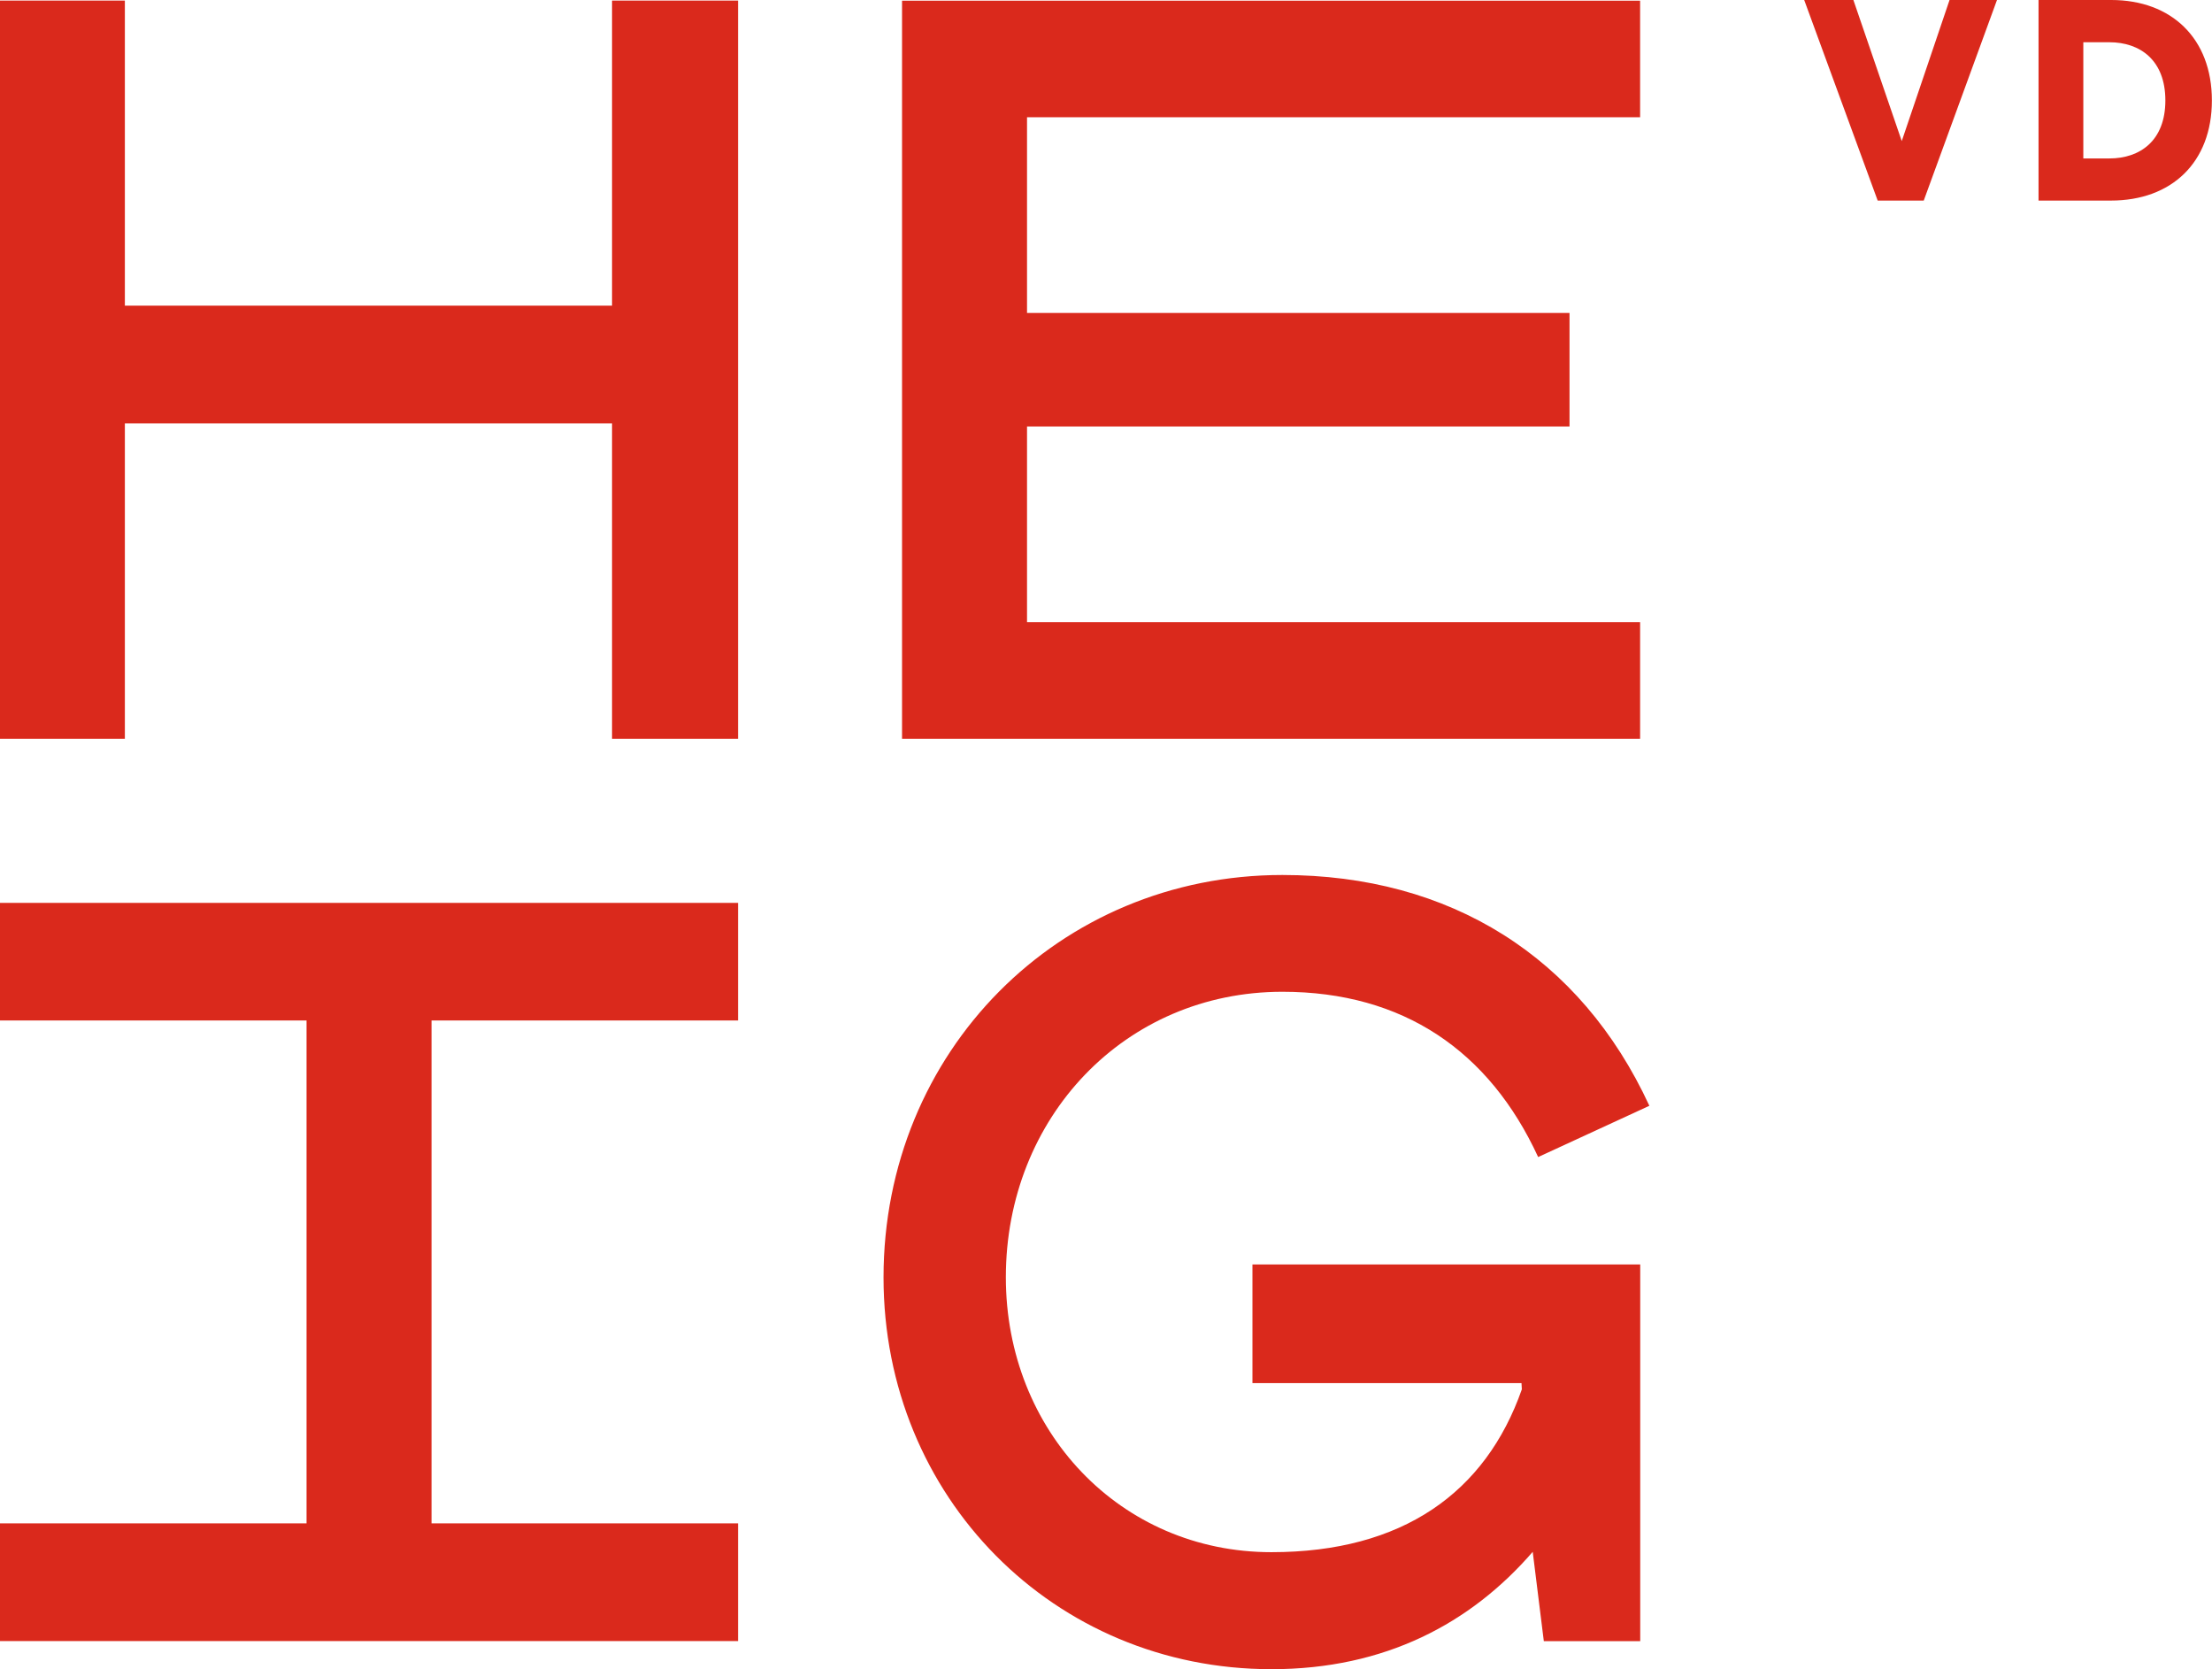
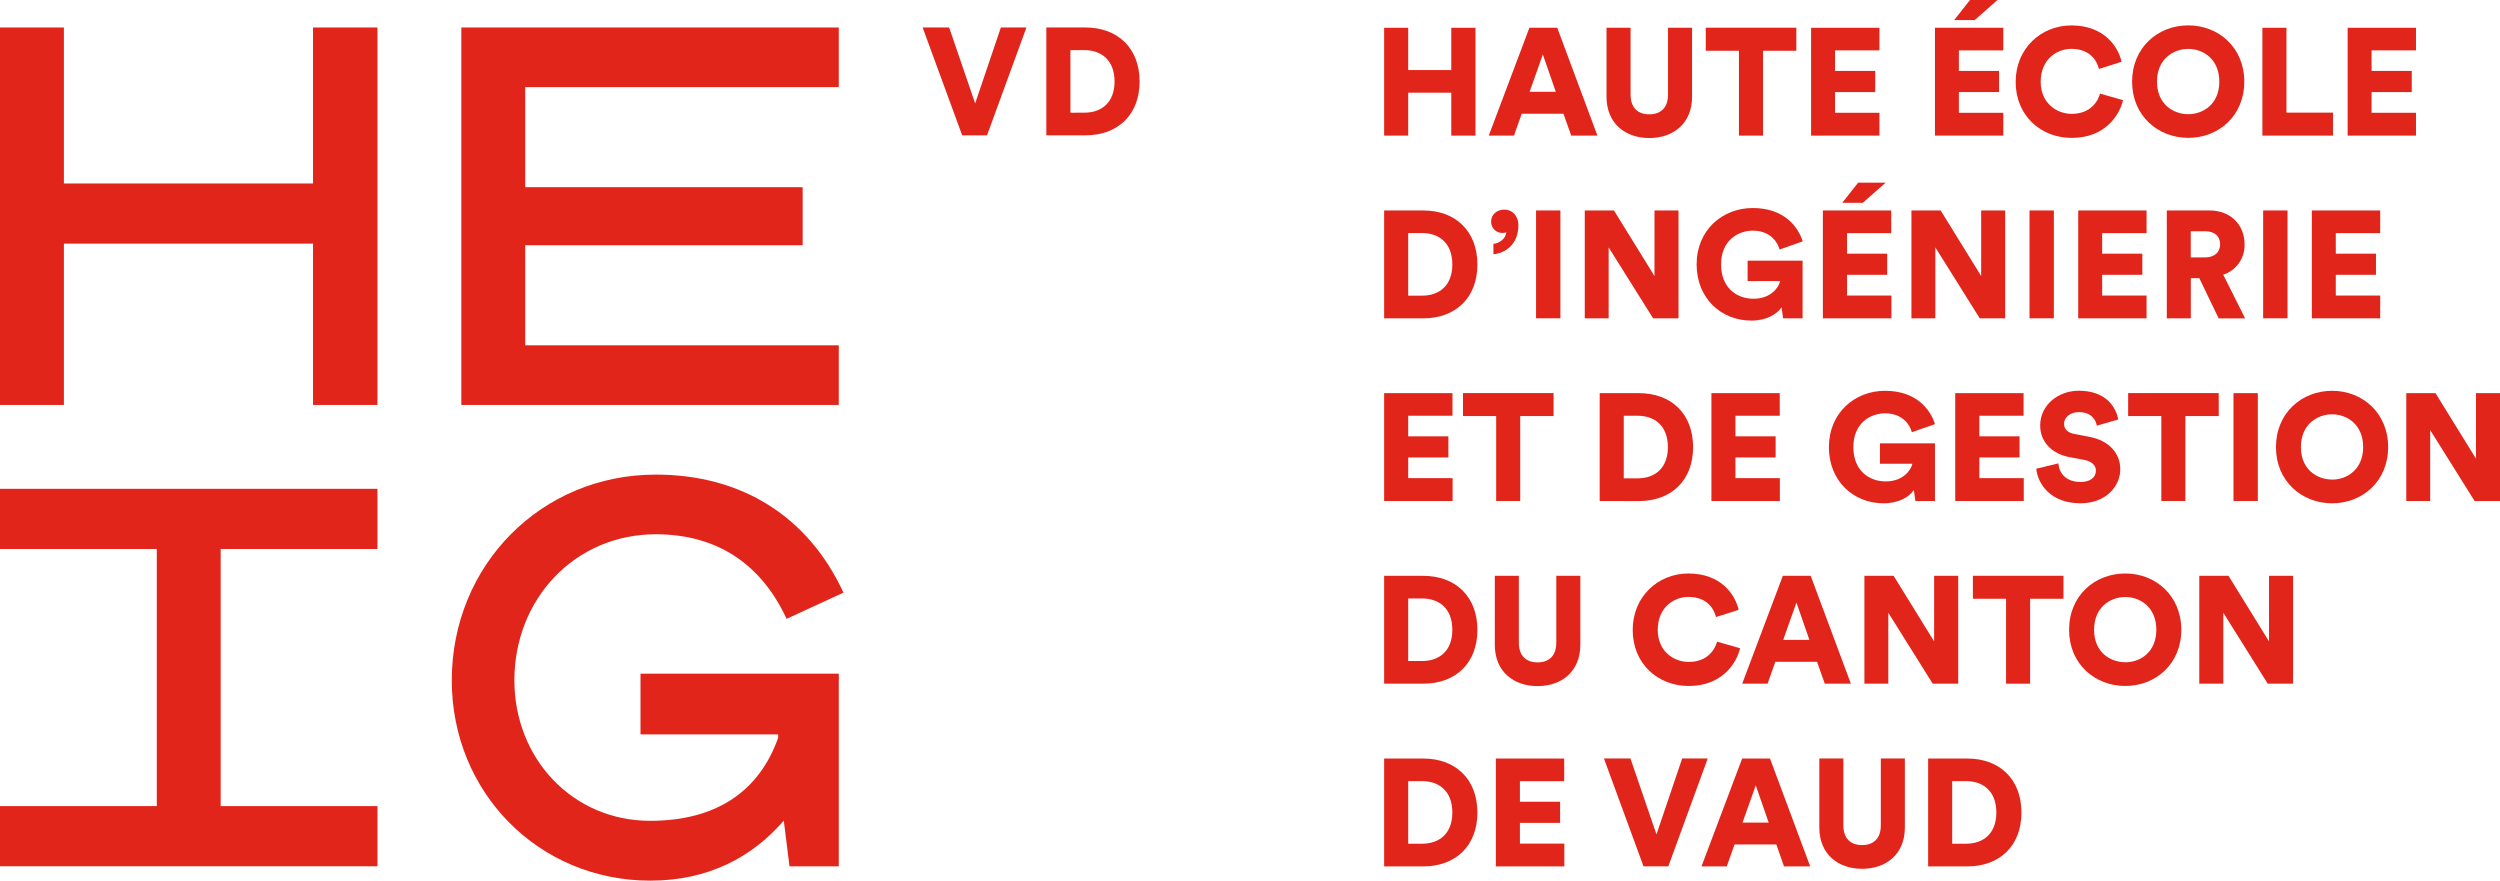
- <svg xmlns="http://www.w3.org/2000/svg" version="1.1" id="Layer_1" x="0px" y="0px" viewBox="0 0 1911.5 1442" style="enable-background:new 0 0 1911.5 1442;" xml:space="preserve">
-   <style type="text/css">
- 	.st0{fill:#DA291C;}
- </style>
-   <path class="st0" d="M1417.3,1092.5h-335V1195h232.5l0.3,5.4c-31.3,89.2-103.1,140.7-216.4,140.7c-130.8,0-229.5-104.9-229.5-237.5  c0-137.9,102.7-246.7,239-246.7c104.4,0,178.8,51.2,221,142.8l96.1-44.3c-59.4-128.6-172-199.4-317.1-199.4  c-193.3,0-344.7,152.7-344.7,347.7c0,189.8,147.3,338.5,335.3,338.5c98.1,0,172.2-39.6,225.7-101.4l9.6,77.2h83.3V1092.5z" />
-   <polygon class="st0" points="1417.3,537.6 887.5,537.6 887.5,368.5 1356.3,368.5 1356.3,270.4 887.5,270.4 887.5,101.3   1417.3,101.3 1417.3,0.6 779.5,0.6 779.5,638.3 1417.3,638.3 " />
-   <polygon class="st0" points="528.9,264.1 107.9,264.1 107.9,0.5 0,0.5 0,638.3 107.9,638.3 107.9,365.8 528.9,365.8 528.9,638.3   637.8,638.3 637.8,0.5 528.9,0.5 " />
-   <polygon class="st0" points="372.9,1316.2 372.9,881.7 637.8,881.7 637.8,780.1 0,780.1 0,881.7 264.9,881.7 264.9,1316.2 0,1316.2   0,1417.9 637.8,1417.9 637.8,1316.2 " />
-   <g>
-     <g>
-       <g>
-         <path class="st0" d="M1684.7,0h41l-63.3,173.3h-39.8L1559.1,0h42.5l41.8,121.9L1684.7,0z" />
-       </g>
-       <g>
-         <path class="st0" d="M1761.6,173.3V0h62.8c52.1,0,87,33.2,87,86.8s-34.9,86.5-87.2,86.5H1761.6z M1822.8,136.9     c26.6,0,48.4-15.4,48.4-50.1s-21.7-50.3-48.4-50.3h-22.5v100.4H1822.8z" />
-       </g>
+ <svg xmlns="http://www.w3.org/2000/svg" viewBox="0 0 1182.2 416.4">
+   <defs>
+     <style>.cls-1{fill:#e1251b;}</style>
+   </defs>
+   <g id="Calque_2" data-name="Calque 2">
+     <g id="Calque_1-2" data-name="Calque 1">
+       <path class="cls-1" d="M396.64,318.57H302.88v28.7h65.06l.07,1.49c-8.76,25-28.85,39.39-60.54,39.39-36.62,0-64.23-29.34-64.23-66.46,0-38.59,28.75-69.05,66.87-69.05,29.22,0,50,14.34,61.85,40l26.89-12.4c-16.62-36-48.13-55.81-88.74-55.81-54.1,0-96.47,42.74-96.47,97.3,0,53.11,41.21,94.71,93.83,94.71,27.46,0,48.19-11.08,63.17-28.37l2.7,21.61h23.3V321.29l.15-.89h-.15Z" />
+       <polygon class="cls-1" points="396.64 163.29 248.36 163.29 248.36 115.96 379.56 115.96 379.56 88.52 248.36 88.52 248.36 41.2 396.64 41.2 396.64 13 218.15 13 218.15 191.49 396.64 191.49 396.64 163.29" />
+       <polygon class="cls-1" points="148.03 86.76 30.21 86.76 30.21 13 0 13 0 191.49 30.21 191.49 30.21 115.21 148.03 115.21 148.03 191.49 178.49 191.49 178.49 13 148.03 13 148.03 86.76" />
+       <polygon class="cls-1" points="104.35 381.19 104.35 259.6 178.49 259.6 178.49 231.15 0 231.15 0 259.6 74.14 259.6 74.14 381.19 0 381.19 0 409.64 178.49 409.64 178.49 381.19 104.35 381.19" />
+       <path class="cls-1" d="M473.29,13h12.09L466.74,64H455L436.3,13h12.53l12.3,35.9Z" />
+       <path class="cls-1" d="M494.79,64V13h18.49c15.33,0,25.61,9.79,25.61,25.55S528.61,64,513.21,64Zm18-10.72c7.85,0,14.26-4.54,14.26-14.75s-6.41-14.83-14.26-14.83h-6.61V53.3Z" />
+       <path class="cls-1" d="M686.28,64.13V43.83H665.91v20.3H654.53v-51h11.38v20h20.37v-20h11.44v51Z" />
+       <path class="cls-1" d="M739.32,53.77H719.6l-3.67,10.36H704l19.22-51h13.17l19,51H743Zm-16-10.37h12.38l-6.12-17.63Z" />
+       <path class="cls-1" d="M759.69,45.71V13.1h11.38V44.77c0,6.19,3.45,9.29,8.85,9.29s8.85-3.1,8.85-9.29V13.1h11.37V45.71c0,12.81-9,19.57-20.22,19.57S759.69,58.52,759.69,45.71Z" />
+       <path class="cls-1" d="M833.69,24V64.13H822.31V24H806.62V13.1h42.83V24Z" />
+       <path class="cls-1" d="M856.43,64.13v-51h32.32V23.82h-21v9.72h19v10h-19v9.79h21V64.13Z" />
+       <path class="cls-1" d="M915,64.13v-51h32.32V23.82H926.32v9.72h19v10h-19v9.79h21V64.13ZM933.81,9.5h-9.72L931.57,0h13Z" />
+       <path class="cls-1" d="M953.17,38.72c0-15.9,12.09-26.7,26.34-26.7,15.33,0,22.1,9.86,23.75,17.2l-10.72,3.39c-.79-3.53-4-9.51-13-9.51C972.67,23.1,965,28,965,38.72c0,9.58,7.06,15.12,14.69,15.12,8.85,0,12.38-5.9,13.38-9.57l10.87,3.09c-1.65,7.06-8.42,17.85-24.25,17.85C965,65.21,953.17,54.63,953.17,38.72Z" />
+       <path class="cls-1" d="M1034.79,12c14.32,0,26.49,10.44,26.49,26.63s-12.17,26.56-26.49,26.56-26.56-10.43-26.56-26.56S1020.4,12,1034.79,12Zm0,42c7,0,14.68-4.75,14.68-15.4s-7.63-15.48-14.68-15.48S1020,27.93,1020,38.58,1027.67,54,1034.79,54Z" />
+       <path class="cls-1" d="M1069.84,64.13v-51h11.38V53.26h22V64.13Z" />
+       <path class="cls-1" d="M1110.15,64.13v-51h32.32V23.82h-21v9.72h19v10h-19v9.79h21V64.13Z" />
+       <path class="cls-1" d="M654.53,150.52v-51H673c15.33,0,25.63,9.79,25.63,25.55s-10.3,25.48-25.7,25.48Zm18-10.72c7.85,0,14.25-4.54,14.25-14.76s-6.4-14.83-14.25-14.83h-6.62V139.8Z" />
+       <path class="cls-1" d="M711.32,99.13c4.32,0,6.7,3.53,6.7,7.27,0,9.93-7.06,13.46-11.81,13.82v-4.89c2.52-.29,5.76-2.16,6.12-5.48a4.41,4.41,0,0,1-1.58.29,5.21,5.21,0,0,1-5.62-5.47C705.13,101.65,707.65,99.13,711.32,99.13Z" />
+       <path class="cls-1" d="M726.37,150.52v-51h11.51v51Z" />
+       <path class="cls-1" d="M781.72,150.52,760.7,117v33.54H749.4v-51h13.82l19.15,31v-31h11.37v51Z" />
+       <path class="cls-1" d="M843.19,150.52l-.72-5.18c-2.24,3.24-7.06,6.26-14.33,6.26C814,151.6,802.3,141.17,802.3,125s12.17-26.63,26.56-26.63c14.61,0,21.38,8.64,23.61,15.76L841.53,118c-.79-3.17-4.17-8.93-12.67-8.93-6.91,0-15,4.61-15,16,0,10.66,7,16.2,15.33,16.2s12-5.47,12.6-8.35H826.41v-9.65h26v27.28Z" />
+       <path class="cls-1" d="M862,150.52v-51h32.32v10.72H873.42v9.72h19v10h-19v9.79h21v10.79ZM880.9,95.89h-9.72l7.49-9.5h13Z" />
+       <path class="cls-1" d="M936.18,150.52l-21-33.54v33.54h-11.3v-51h13.82l19.15,31v-31H948.2v51Z" />
+       <path class="cls-1" d="M959.71,150.52v-51h11.52v51Z" />
+       <path class="cls-1" d="M982.75,150.52v-51h32.32v10.72h-21v9.72h19v10h-19v9.79h21v10.79Z" />
+       <path class="cls-1" d="M1040,131.52h-4v19h-11.37v-51h20.22c10.08,0,16.56,6.91,16.56,16a14.63,14.63,0,0,1-10.08,14.39l10.36,20.66h-12.52Zm2.66-9.79c4.68,0,7.2-2.59,7.2-6.19,0-3.81-2.52-6.19-7.2-6.19h-6.69v12.38Z" />
+       <path class="cls-1" d="M1070.2,150.52v-51h11.52v51Z" />
+       <path class="cls-1" d="M1093.23,150.52v-51h32.32v10.72h-21v9.72h19v10h-19v9.79h21v10.79Z" />
+       <path class="cls-1" d="M654.53,236.91v-51h32.32V196.6H665.91v9.72h19v10h-19v9.79h21v10.79Z" />
+       <path class="cls-1" d="M718.88,196.75v40.16H707.51V196.75H691.82V185.88h42.83v10.87Z" />
+       <path class="cls-1" d="M756.46,236.91v-51H775c15.33,0,25.63,9.79,25.63,25.55s-10.3,25.48-25.7,25.48Zm18-10.72c7.85,0,14.25-4.54,14.25-14.76s-6.4-14.83-14.25-14.83h-6.62v29.59Z" />
+       <path class="cls-1" d="M809.29,236.91v-51H841.6V196.6H820.66v9.72h19v10h-19v9.79h21v10.79Z" />
+       <path class="cls-1" d="M905.74,236.91l-.72-5.18C902.78,235,898,238,890.69,238c-14.18,0-25.84-10.43-25.84-26.56S877,184.8,891.41,184.8c14.61,0,21.38,8.64,23.61,15.76l-10.94,3.82c-.79-3.17-4.17-8.93-12.67-8.93-6.91,0-15,4.61-15,16,0,10.65,7,16.2,15.33,16.2s11.95-5.47,12.6-8.35H889v-9.65h26v27.28Z" />
+       <path class="cls-1" d="M924.59,236.91v-51h32.32V196.6H936v9.72h19v10H936v9.79h21v10.79Z" />
+       <path class="cls-1" d="M991.53,201.28c-.36-2.37-2.3-6.4-8.49-6.4-4.25,0-7,2.66-7,5.47,0,2.44,1.51,4.24,5,4.89l6.84,1.3c9.72,1.8,14.76,8.06,14.76,15.33,0,8-6.7,16.12-18.86,16.12-14.11,0-20.15-9.14-20.87-16.34l10.43-2.52c.43,4.68,3.6,8.79,10.58,8.79,4.47,0,7.2-2.16,7.2-5.33,0-2.59-2.09-4.46-5.47-5.11l-7-1.3c-8.64-1.65-13.89-7.41-13.89-15,0-9.64,8.49-16.41,18.28-16.41,12.74,0,17.56,7.63,18.64,13.6Z" />
+       <path class="cls-1" d="M1033.42,196.75v40.16h-11.37V196.75h-15.69V185.88h42.83v10.87Z" />
+       <path class="cls-1" d="M1056.17,236.91v-51h11.51v51Z" />
+       <path class="cls-1" d="M1102.81,184.8c14.32,0,26.49,10.44,26.49,26.63S1117.13,238,1102.81,238s-26.56-10.43-26.56-26.56S1088.41,184.8,1102.81,184.8Zm0,42c7,0,14.68-4.75,14.68-15.4s-7.63-15.48-14.68-15.48-14.76,4.83-14.76,15.48S1095.68,226.76,1102.81,226.76Z" />
+       <path class="cls-1" d="M1170.18,236.91l-21-33.54v33.54h-11.3v-51h13.82l19.15,31v-31h11.37v51Z" />
+       <path class="cls-1" d="M654.53,323.3v-51H673c15.33,0,25.63,9.79,25.63,25.55S688.36,323.3,673,323.3Zm18-10.72c7.85,0,14.25-4.54,14.25-14.76S680.38,283,672.53,283h-6.62v29.59Z" />
+       <path class="cls-1" d="M706.86,304.88V272.27h11.37v31.67c0,6.19,3.46,9.29,8.86,9.29s8.85-3.1,8.85-9.29V272.27h11.37v32.61c0,12.81-9,19.57-20.22,19.57S706.86,317.69,706.86,304.88Z" />
+       <path class="cls-1" d="M772.07,297.89c0-15.9,12.1-26.7,26.35-26.7,15.33,0,22.09,9.86,23.75,17.2l-10.72,3.39c-.8-3.53-4-9.51-13-9.51-6.84,0-14.54,4.9-14.54,15.62,0,9.58,7,15.12,14.68,15.12,8.85,0,12.38-5.9,13.39-9.57l10.87,3.09c-1.66,7.06-8.42,17.85-24.26,17.85C783.88,324.38,772.07,313.8,772.07,297.89Z" />
+       <path class="cls-1" d="M859.24,312.94H839.52l-3.67,10.36h-12l19.22-51h13.17l19,51H862.91Zm-16-10.37h12.38l-6.12-17.63Z" />
+       <path class="cls-1" d="M913.94,323.3l-21-33.54V323.3h-11.3v-51h13.82l19.15,31v-31H926v51Z" />
+       <path class="cls-1" d="M960,283.14V323.3H948.63V283.14H932.94V272.27h42.83v10.87Z" />
+       <path class="cls-1" d="M1005,271.19c14.33,0,26.49,10.44,26.49,26.63s-12.16,26.56-26.49,26.56S978.43,314,978.43,297.82,990.6,271.19,1005,271.19Zm0,42c7.06,0,14.69-4.75,14.69-15.4s-7.63-15.48-14.69-15.48-14.75,4.83-14.75,15.48S997.87,313.15,1005,313.15Z" />
+       <path class="cls-1" d="M1072.36,323.3l-21-33.54V323.3H1040v-51h13.82l19.15,31v-31h11.37v51Z" />
+       <path class="cls-1" d="M654.53,409.69v-51H673c15.33,0,25.63,9.79,25.63,25.55s-10.3,25.48-25.7,25.48Zm18-10.72c7.85,0,14.25-4.54,14.25-14.76s-6.4-14.83-14.25-14.83h-6.62V399Z" />
+       <path class="cls-1" d="M707.37,409.69v-51h32.31v10.72H718.74v9.72h19v10h-19v9.79h21v10.79Z" />
+       <path class="cls-1" d="M795.47,358.66h12.09l-18.64,51H777.18l-18.71-51H771l12.31,35.92Z" />
+       <path class="cls-1" d="M840,399.33H820.23l-3.67,10.36H804.61l19.22-51H837l19,51H843.62ZM824,389h12.38l-6.12-17.63Z" />
+       <path class="cls-1" d="M860.32,391.27V358.66h11.37v31.67c0,6.19,3.46,9.29,8.85,9.29s8.86-3.1,8.86-9.29V358.66h11.37v32.61c0,12.81-9,19.57-20.23,19.57S860.32,404.08,860.32,391.27Z" />
+       <path class="cls-1" d="M911.78,409.69v-51h18.5c15.33,0,25.62,9.79,25.62,25.55s-10.29,25.48-25.69,25.48Zm18-10.72c7.84,0,14.25-4.54,14.25-14.76s-6.41-14.83-14.25-14.83h-6.63V399Z" />
    </g>
  </g>
</svg>
